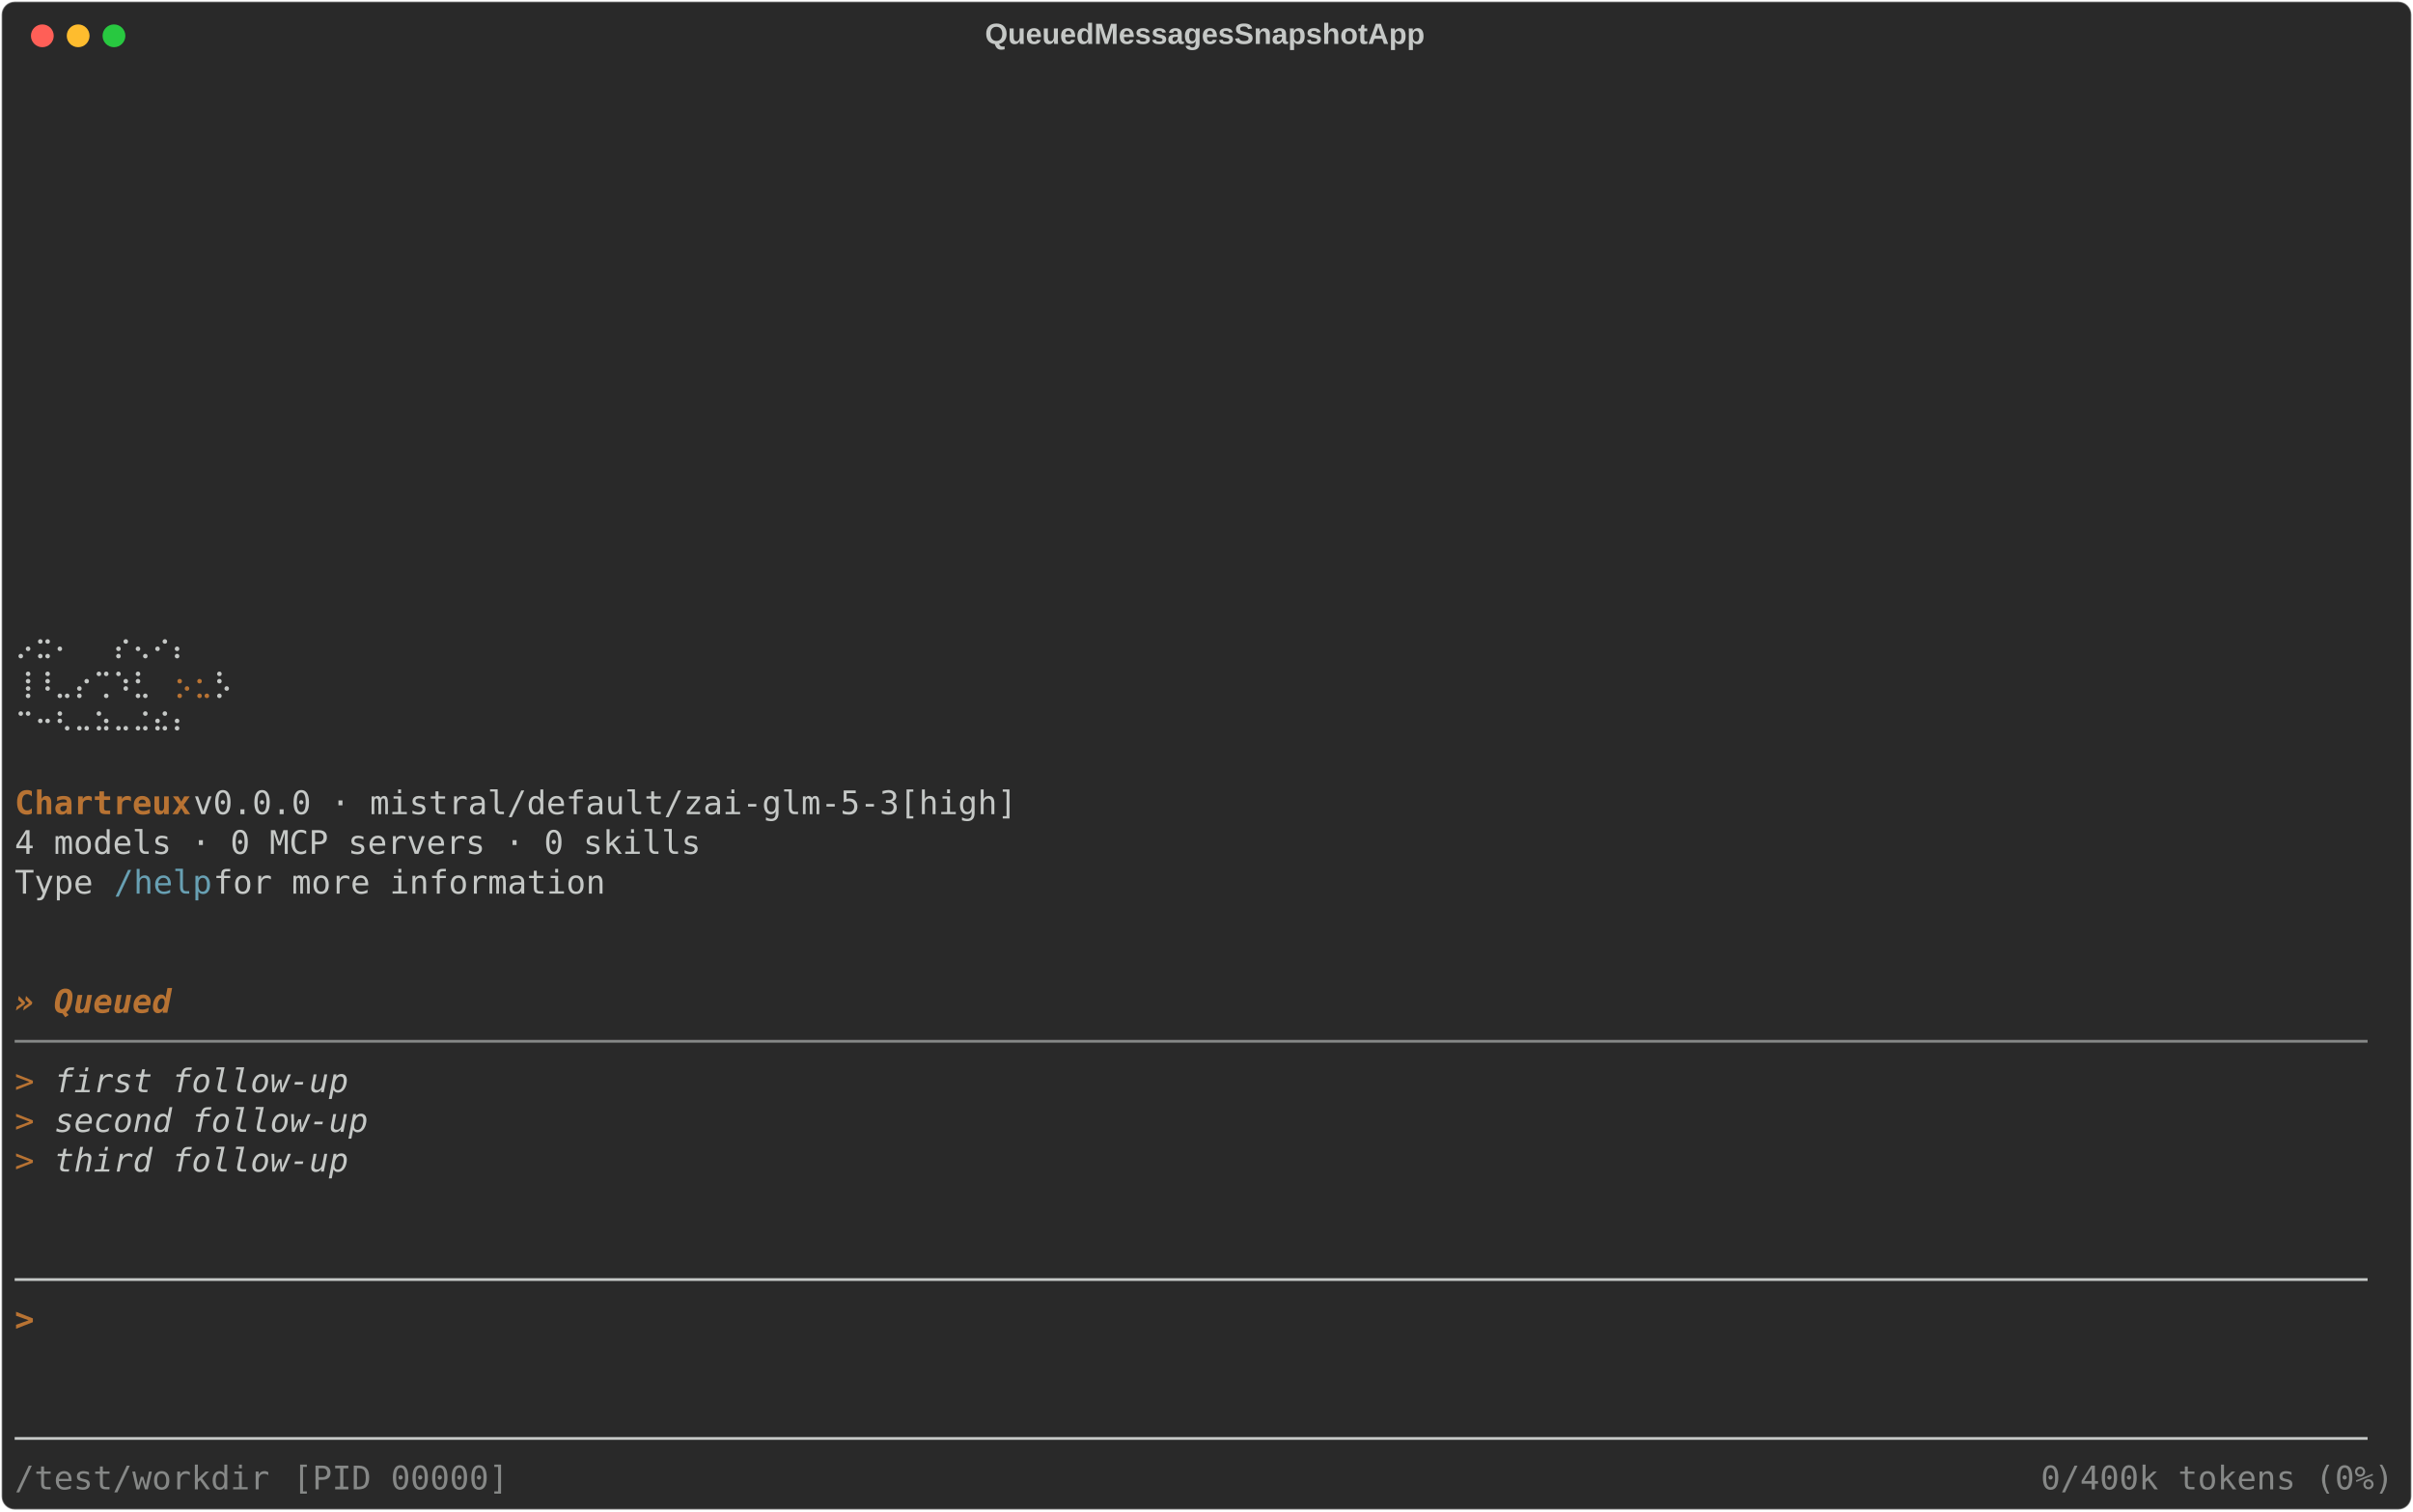
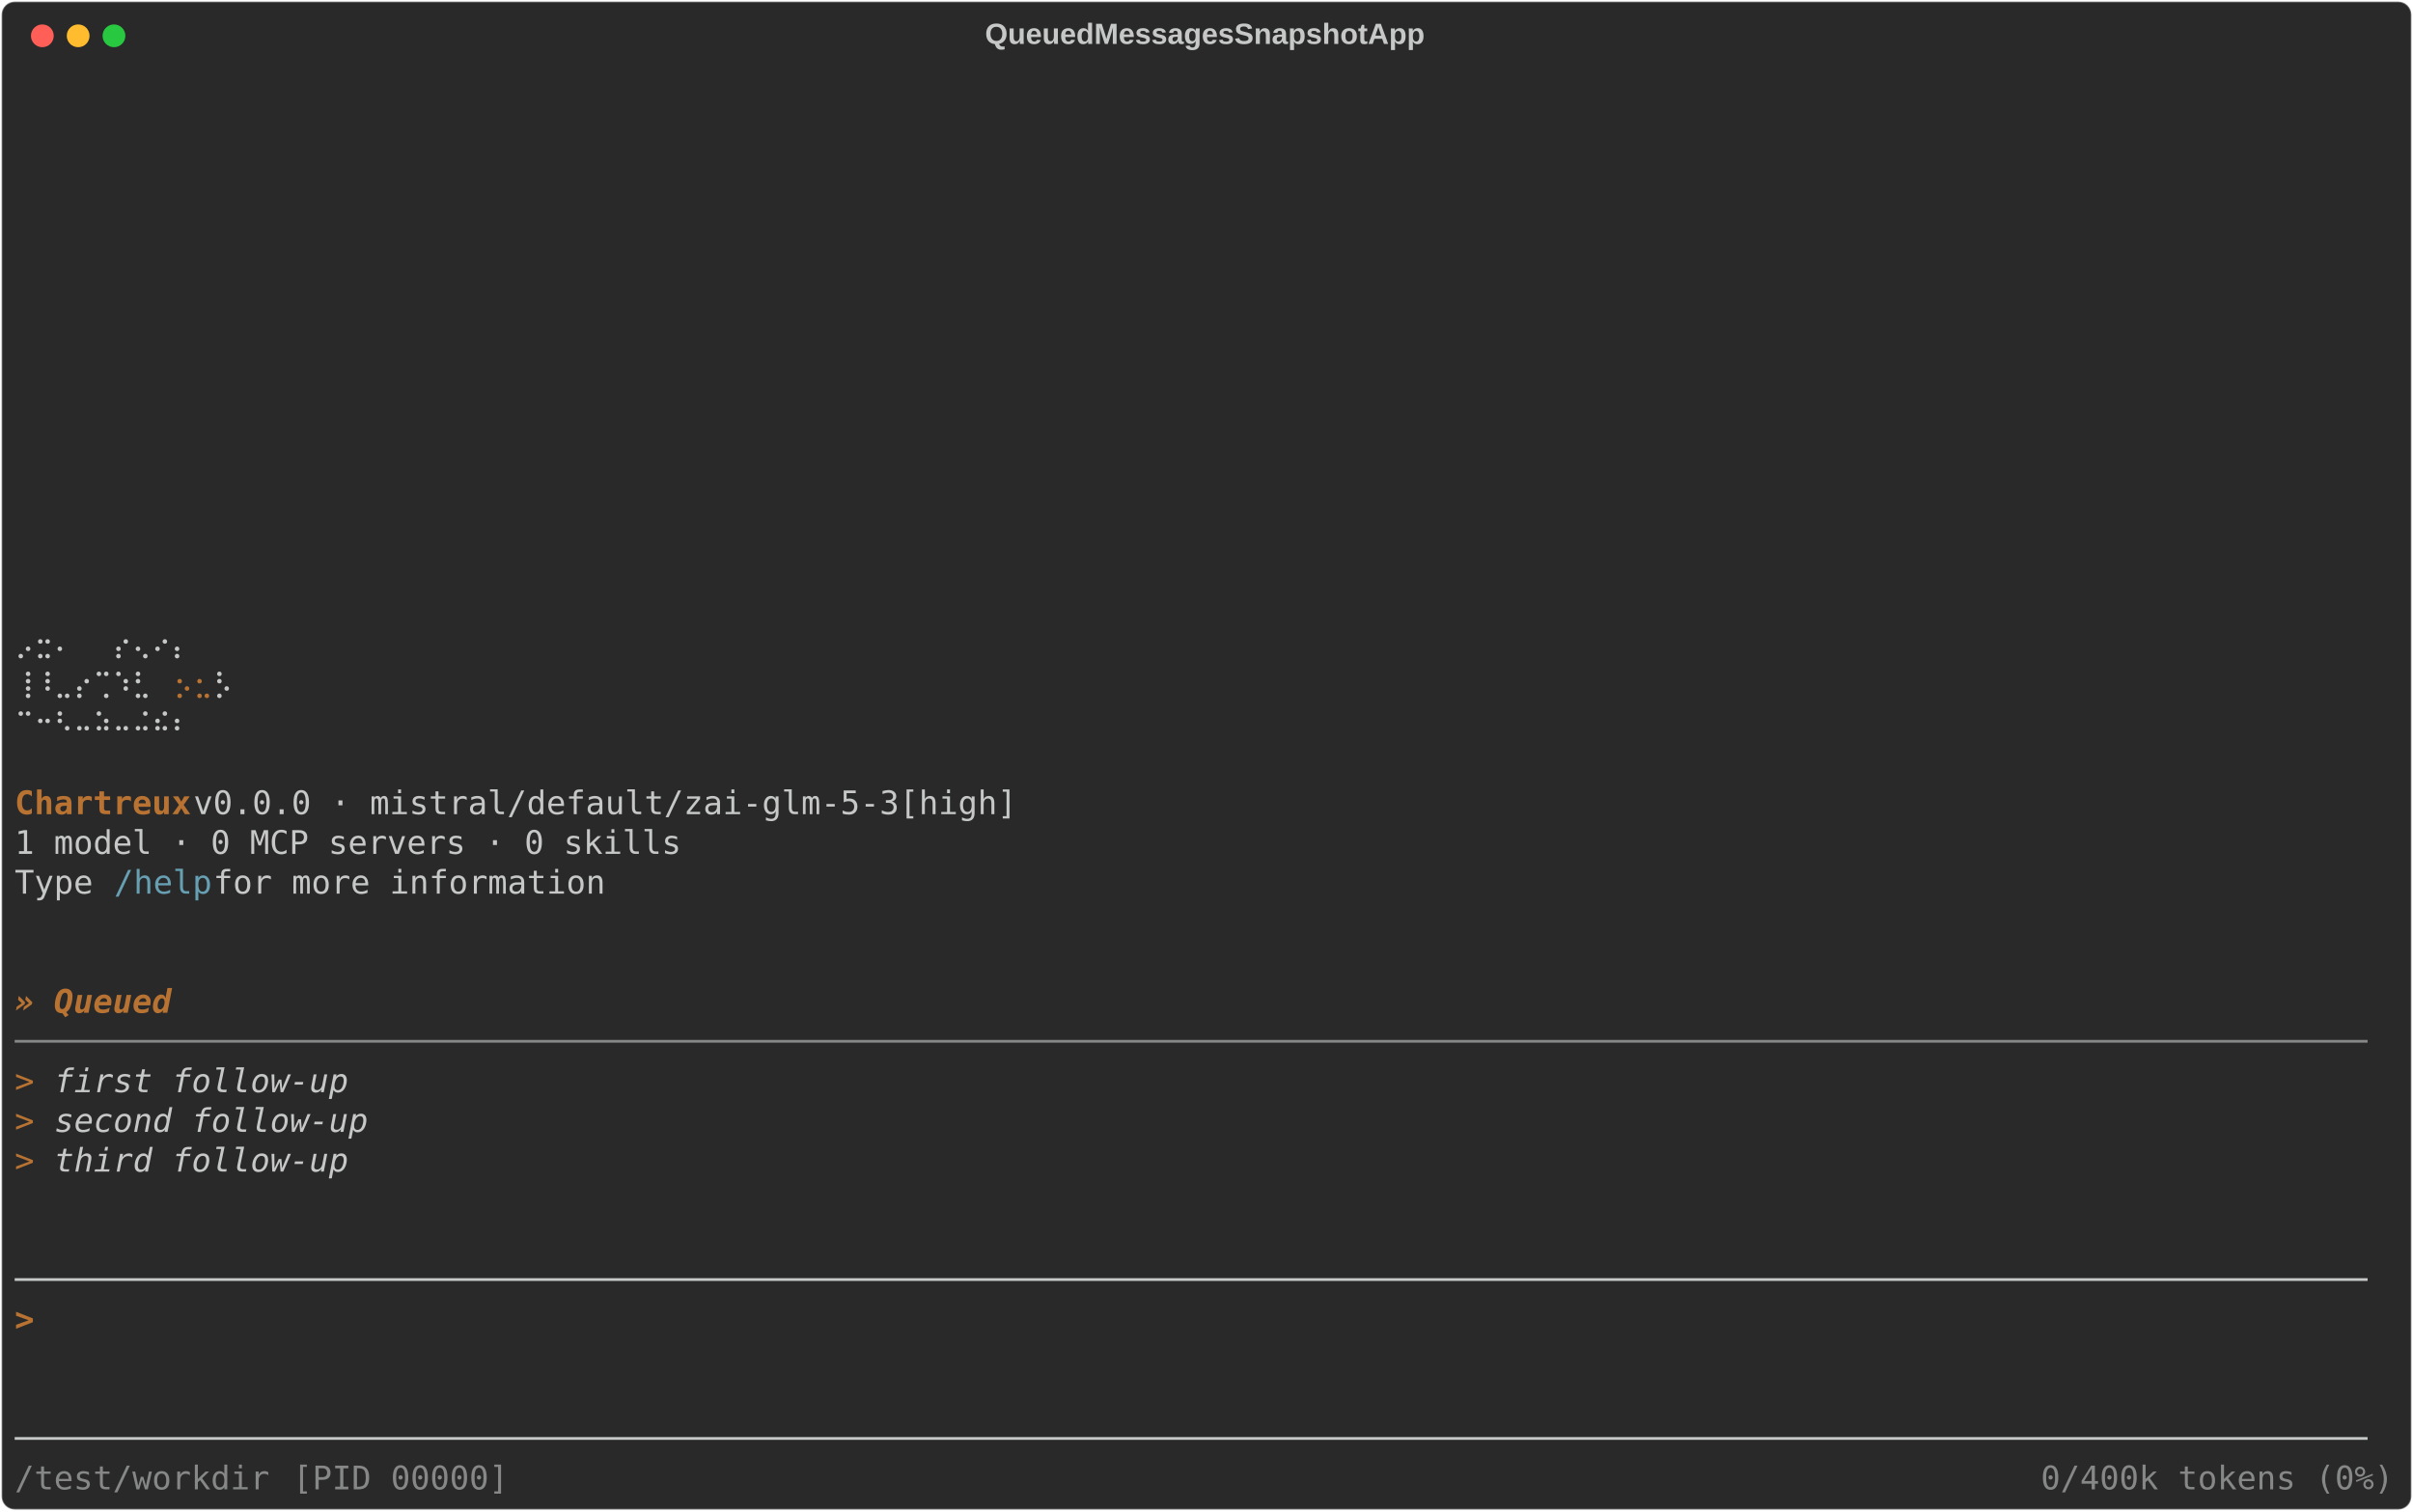
<svg xmlns="http://www.w3.org/2000/svg" class="rich-terminal" viewBox="0 0 1482 928.4">
  <style>

    @font-face {
        font-family: "Fira Code";
        src: local("FiraCode-Regular"),
                url("https://cdnjs.cloudflare.com/ajax/libs/firacode/6.2.0/woff2/FiraCode-Regular.woff2") format("woff2"),
                url("https://cdnjs.cloudflare.com/ajax/libs/firacode/6.2.0/woff/FiraCode-Regular.woff") format("woff");
        font-style: normal;
        font-weight: 400;
    }
    @font-face {
        font-family: "Fira Code";
        src: local("FiraCode-Bold"),
                url("https://cdnjs.cloudflare.com/ajax/libs/firacode/6.2.0/woff2/FiraCode-Bold.woff2") format("woff2"),
                url("https://cdnjs.cloudflare.com/ajax/libs/firacode/6.2.0/woff/FiraCode-Bold.woff") format("woff");
        font-style: bold;
        font-weight: 700;
    }

    .terminal-matrix {
        font-family: Fira Code, monospace;
        font-size: 20px;
        line-height: 24.4px;
        font-variant-east-asian: full-width;
    }

    .terminal-title {
        font-size: 18px;
        font-weight: bold;
        font-family: arial;
    }

    .terminal-r1 { fill: #c5c8c6 }
.terminal-r2 { fill: #b87333 }
.terminal-r3 { fill: #b87333;font-weight: bold }
.terminal-r4 { fill: #68a0b3 }
.terminal-r5 { fill: #b87333;font-weight: bold;font-style: italic; }
.terminal-r6 { fill: #868887 }
.terminal-r7 { fill: #b87333;font-style: italic; }
.terminal-r8 { fill: #c5c8c6;font-style: italic; }
    </style>
  <defs>
    <clipPath id="terminal-clip-terminal">
      <rect x="0" y="0" width="1463.0" height="877.4" />
    </clipPath>
    <clipPath id="terminal-line-0">
      <rect x="0" y="1.5" width="1464" height="24.65" />
    </clipPath>
    <clipPath id="terminal-line-1">
      <rect x="0" y="25.9" width="1464" height="24.65" />
    </clipPath>
    <clipPath id="terminal-line-2">
      <rect x="0" y="50.3" width="1464" height="24.65" />
    </clipPath>
    <clipPath id="terminal-line-3">
      <rect x="0" y="74.7" width="1464" height="24.65" />
    </clipPath>
    <clipPath id="terminal-line-4">
      <rect x="0" y="99.1" width="1464" height="24.65" />
    </clipPath>
    <clipPath id="terminal-line-5">
      <rect x="0" y="123.5" width="1464" height="24.65" />
    </clipPath>
    <clipPath id="terminal-line-6">
      <rect x="0" y="147.9" width="1464" height="24.65" />
    </clipPath>
    <clipPath id="terminal-line-7">
      <rect x="0" y="172.3" width="1464" height="24.65" />
    </clipPath>
    <clipPath id="terminal-line-8">
      <rect x="0" y="196.7" width="1464" height="24.65" />
    </clipPath>
    <clipPath id="terminal-line-9">
      <rect x="0" y="221.1" width="1464" height="24.65" />
    </clipPath>
    <clipPath id="terminal-line-10">
      <rect x="0" y="245.5" width="1464" height="24.65" />
    </clipPath>
    <clipPath id="terminal-line-11">
      <rect x="0" y="269.9" width="1464" height="24.65" />
    </clipPath>
    <clipPath id="terminal-line-12">
      <rect x="0" y="294.3" width="1464" height="24.65" />
    </clipPath>
    <clipPath id="terminal-line-13">
      <rect x="0" y="318.7" width="1464" height="24.65" />
    </clipPath>
    <clipPath id="terminal-line-14">
      <rect x="0" y="343.1" width="1464" height="24.65" />
    </clipPath>
    <clipPath id="terminal-line-15">
      <rect x="0" y="367.5" width="1464" height="24.65" />
    </clipPath>
    <clipPath id="terminal-line-16">
      <rect x="0" y="391.9" width="1464" height="24.65" />
    </clipPath>
    <clipPath id="terminal-line-17">
      <rect x="0" y="416.3" width="1464" height="24.65" />
    </clipPath>
    <clipPath id="terminal-line-18">
      <rect x="0" y="440.7" width="1464" height="24.65" />
    </clipPath>
    <clipPath id="terminal-line-19">
      <rect x="0" y="465.1" width="1464" height="24.65" />
    </clipPath>
    <clipPath id="terminal-line-20">
      <rect x="0" y="489.5" width="1464" height="24.65" />
    </clipPath>
    <clipPath id="terminal-line-21">
      <rect x="0" y="513.9" width="1464" height="24.65" />
    </clipPath>
    <clipPath id="terminal-line-22">
      <rect x="0" y="538.3" width="1464" height="24.65" />
    </clipPath>
    <clipPath id="terminal-line-23">
      <rect x="0" y="562.7" width="1464" height="24.65" />
    </clipPath>
    <clipPath id="terminal-line-24">
      <rect x="0" y="587.1" width="1464" height="24.65" />
    </clipPath>
    <clipPath id="terminal-line-25">
      <rect x="0" y="611.5" width="1464" height="24.65" />
    </clipPath>
    <clipPath id="terminal-line-26">
      <rect x="0" y="635.9" width="1464" height="24.65" />
    </clipPath>
    <clipPath id="terminal-line-27">
      <rect x="0" y="660.3" width="1464" height="24.65" />
    </clipPath>
    <clipPath id="terminal-line-28">
      <rect x="0" y="684.7" width="1464" height="24.65" />
    </clipPath>
    <clipPath id="terminal-line-29">
      <rect x="0" y="709.1" width="1464" height="24.65" />
    </clipPath>
    <clipPath id="terminal-line-30">
      <rect x="0" y="733.5" width="1464" height="24.65" />
    </clipPath>
    <clipPath id="terminal-line-31">
      <rect x="0" y="757.9" width="1464" height="24.65" />
    </clipPath>
    <clipPath id="terminal-line-32">
      <rect x="0" y="782.3" width="1464" height="24.65" />
    </clipPath>
    <clipPath id="terminal-line-33">
      <rect x="0" y="806.7" width="1464" height="24.65" />
    </clipPath>
    <clipPath id="terminal-line-34">
      <rect x="0" y="831.1" width="1464" height="24.65" />
    </clipPath>
  </defs>
  <rect fill="#292929" stroke="rgba(255,255,255,0.35)" stroke-width="1" x="1" y="1" width="1480" height="926.4" rx="8" />
  <text class="terminal-title" fill="#c5c8c6" text-anchor="middle" x="740" y="27">QueuedMessagesSnapshotApp</text>
  <g transform="translate(26,22)">
    <circle cx="0" cy="0" r="7" fill="#ff5f57" />
    <circle cx="22" cy="0" r="7" fill="#febc2e" />
    <circle cx="44" cy="0" r="7" fill="#28c840" />
  </g>
  <g transform="translate(9, 41)" clip-path="url(#terminal-clip-terminal)">
    <g class="terminal-matrix">
      <text class="terminal-r1" x="1464" y="20" textLength="12.2" clip-path="url(#terminal-line-0)">
</text>
      <text class="terminal-r1" x="1464" y="44.4" textLength="12.2" clip-path="url(#terminal-line-1)">
</text>
      <text class="terminal-r1" x="1464" y="68.8" textLength="12.2" clip-path="url(#terminal-line-2)">
</text>
      <text class="terminal-r1" x="1464" y="93.2" textLength="12.2" clip-path="url(#terminal-line-3)">
</text>
      <text class="terminal-r1" x="1464" y="117.6" textLength="12.2" clip-path="url(#terminal-line-4)">
</text>
      <text class="terminal-r1" x="1464" y="142" textLength="12.2" clip-path="url(#terminal-line-5)">
</text>
      <text class="terminal-r1" x="1464" y="166.4" textLength="12.2" clip-path="url(#terminal-line-6)">
</text>
      <text class="terminal-r1" x="1464" y="190.8" textLength="12.2" clip-path="url(#terminal-line-7)">
</text>
      <text class="terminal-r1" x="1464" y="215.2" textLength="12.2" clip-path="url(#terminal-line-8)">
</text>
      <text class="terminal-r1" x="1464" y="239.6" textLength="12.2" clip-path="url(#terminal-line-9)">
</text>
      <text class="terminal-r1" x="1464" y="264" textLength="12.2" clip-path="url(#terminal-line-10)">
</text>
      <text class="terminal-r1" x="1464" y="288.4" textLength="12.2" clip-path="url(#terminal-line-11)">
</text>
      <text class="terminal-r1" x="1464" y="312.8" textLength="12.2" clip-path="url(#terminal-line-12)">
</text>
      <text class="terminal-r1" x="1464" y="337.2" textLength="12.2" clip-path="url(#terminal-line-13)">
</text>
      <text class="terminal-r1" x="0" y="361.6" textLength="134.2" clip-path="url(#terminal-line-14)">  ⡠⣒⠄  ⡔⢄⠔⡄</text>
      <text class="terminal-r1" x="1464" y="361.6" textLength="12.2" clip-path="url(#terminal-line-14)">
</text>
      <text class="terminal-r1" x="0" y="386" textLength="97.6" clip-path="url(#terminal-line-15)"> ⢸⠸⣀⡔⢉⠱⣃</text>
      <text class="terminal-r2" x="97.6" y="386" textLength="12.2" clip-path="url(#terminal-line-15)">⡢</text>
      <text class="terminal-r2" x="109.8" y="386" textLength="12.2" clip-path="url(#terminal-line-15)">⣂</text>
      <text class="terminal-r1" x="122" y="386" textLength="12.2" clip-path="url(#terminal-line-15)">⡣</text>
      <text class="terminal-r1" x="1464" y="386" textLength="12.2" clip-path="url(#terminal-line-15)">
</text>
      <text class="terminal-r1" x="0" y="410.4" textLength="134.2" clip-path="url(#terminal-line-16)">  ⠉⠒⠣⠤⠵⠤⠬⠮⠆</text>
      <text class="terminal-r1" x="1464" y="410.4" textLength="12.2" clip-path="url(#terminal-line-16)">
</text>
      <text class="terminal-r1" x="1464" y="434.8" textLength="12.2" clip-path="url(#terminal-line-17)">
</text>
      <text class="terminal-r3" x="0" y="459.2" textLength="109.8" clip-path="url(#terminal-line-18)">Chartreux</text>
      <text class="terminal-r1" x="109.8" y="459.2" textLength="524.6" clip-path="url(#terminal-line-18)"> v0.0.0 · mistral/default/zai-glm-5-3[high]</text>
      <text class="terminal-r1" x="1464" y="459.2" textLength="12.2" clip-path="url(#terminal-line-18)">
</text>
-       <text class="terminal-r1" x="0" y="483.6" textLength="427" clip-path="url(#terminal-line-19)">4 models · 0 MCP servers · 0 skills</text>
+       <text class="terminal-r1" x="0" y="483.6" textLength="414.8" clip-path="url(#terminal-line-19)">1 model · 0 MCP servers · 0 skills</text>
      <text class="terminal-r1" x="1464" y="483.6" textLength="12.2" clip-path="url(#terminal-line-19)">
</text>
      <text class="terminal-r1" x="0" y="508" textLength="61" clip-path="url(#terminal-line-20)">Type </text>
      <text class="terminal-r4" x="61" y="508" textLength="61" clip-path="url(#terminal-line-20)">/help</text>
      <text class="terminal-r1" x="122" y="508" textLength="256.2" clip-path="url(#terminal-line-20)"> for more information</text>
      <text class="terminal-r1" x="1464" y="508" textLength="12.2" clip-path="url(#terminal-line-20)">
</text>
      <text class="terminal-r1" x="1464" y="532.4" textLength="12.2" clip-path="url(#terminal-line-21)">
</text>
      <text class="terminal-r1" x="1464" y="556.8" textLength="12.2" clip-path="url(#terminal-line-22)">
</text>
      <text class="terminal-r5" x="0" y="581.2" textLength="97.6" clip-path="url(#terminal-line-23)">» Queued</text>
      <text class="terminal-r1" x="1464" y="581.2" textLength="12.2" clip-path="url(#terminal-line-23)">
</text>
      <text class="terminal-r6" x="0" y="605.6" textLength="1464" clip-path="url(#terminal-line-24)">────────────────────────────────────────────────────────────────────────────────────────────────────────────────────────</text>
      <text class="terminal-r1" x="1464" y="605.6" textLength="12.2" clip-path="url(#terminal-line-24)">
</text>
      <text class="terminal-r7" x="0" y="630" textLength="24.4" clip-path="url(#terminal-line-25)">&gt; </text>
      <text class="terminal-r8" x="24.4" y="630" textLength="183" clip-path="url(#terminal-line-25)">first follow-up</text>
      <text class="terminal-r1" x="1464" y="630" textLength="12.2" clip-path="url(#terminal-line-25)">
</text>
      <text class="terminal-r7" x="0" y="654.4" textLength="24.4" clip-path="url(#terminal-line-26)">&gt; </text>
      <text class="terminal-r8" x="24.4" y="654.4" textLength="195.2" clip-path="url(#terminal-line-26)">second follow-up</text>
      <text class="terminal-r1" x="1464" y="654.4" textLength="12.2" clip-path="url(#terminal-line-26)">
</text>
      <text class="terminal-r7" x="0" y="678.8" textLength="24.4" clip-path="url(#terminal-line-27)">&gt; </text>
      <text class="terminal-r8" x="24.4" y="678.8" textLength="183" clip-path="url(#terminal-line-27)">third follow-up</text>
      <text class="terminal-r1" x="1464" y="678.8" textLength="12.2" clip-path="url(#terminal-line-27)">
</text>
      <text class="terminal-r1" x="1464" y="703.2" textLength="12.2" clip-path="url(#terminal-line-28)">
</text>
      <text class="terminal-r1" x="1464" y="727.6" textLength="12.2" clip-path="url(#terminal-line-29)">
</text>
      <text class="terminal-r1" x="0" y="752" textLength="1464" clip-path="url(#terminal-line-30)">────────────────────────────────────────────────────────────────────────────────────────────────────────────────────────</text>
      <text class="terminal-r1" x="1464" y="752" textLength="12.2" clip-path="url(#terminal-line-30)">
</text>
      <text class="terminal-r3" x="0" y="776.4" textLength="12.2" clip-path="url(#terminal-line-31)">&gt;</text>
      <text class="terminal-r1" x="1464" y="776.4" textLength="12.2" clip-path="url(#terminal-line-31)">
</text>
      <text class="terminal-r1" x="1464" y="800.8" textLength="12.2" clip-path="url(#terminal-line-32)">
</text>
      <text class="terminal-r1" x="1464" y="825.2" textLength="12.2" clip-path="url(#terminal-line-33)">
</text>
      <text class="terminal-r1" x="0" y="849.6" textLength="1464" clip-path="url(#terminal-line-34)">────────────────────────────────────────────────────────────────────────────────────────────────────────────────────────</text>
      <text class="terminal-r1" x="1464" y="849.6" textLength="12.2" clip-path="url(#terminal-line-34)">
</text>
      <text class="terminal-r6" x="0" y="874" textLength="158.6" clip-path="url(#terminal-line-35)">/test/workdir</text>
      <text class="terminal-r6" x="170.8" y="874" textLength="134.2" clip-path="url(#terminal-line-35)">[PID 00000]</text>
      <text class="terminal-r6" x="1244.4" y="874" textLength="219.6" clip-path="url(#terminal-line-35)">0/400k tokens (0%)</text>
    </g>
  </g>
</svg>
